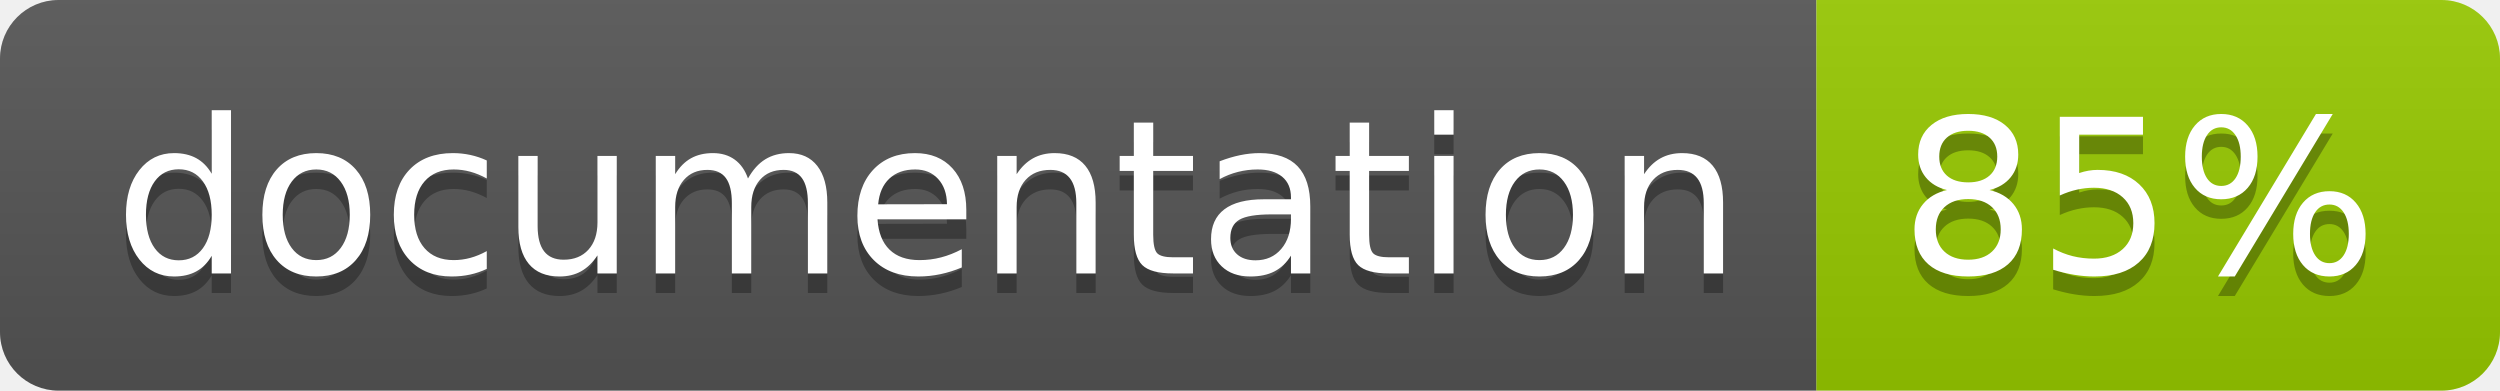
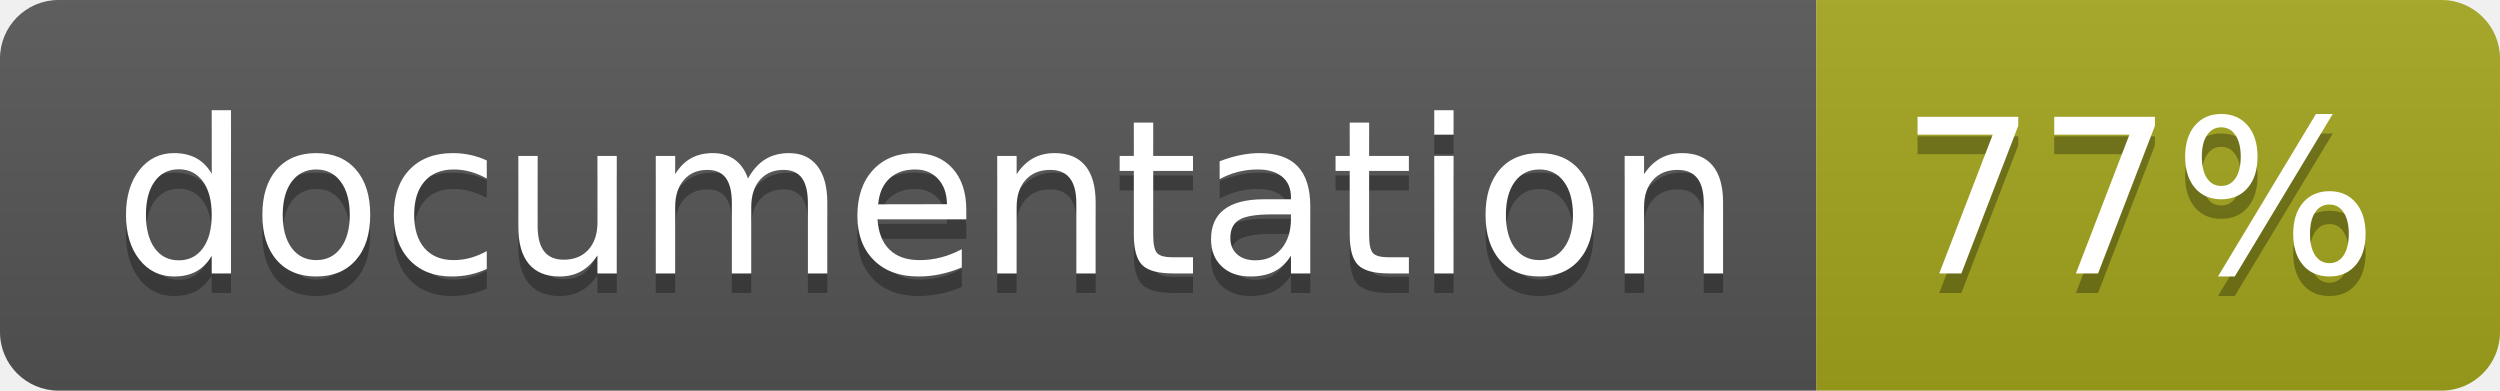
<svg xmlns="http://www.w3.org/2000/svg" width="128" height="20">
  <linearGradient id="b" x2="0" y2="100%">
    <stop offset="0" stop-color="#bbb" stop-opacity=".1" />
    <stop offset="1" stop-opacity=".1" />
  </linearGradient>
  <clipPath id="a">
    <rect width="128" height="20" rx="3" fill="#fff" />
  </clipPath>
  <g clip-path="url(#a)">
    <path fill="#555" d="M0 0h93v20H0z" />
-     <path fill="#97CA00" d="M93 0h35v20H93z" />
+     <path fill="#a4a61d" d="M93 0h35v20H93z" />
    <path fill="url(#b)" d="M0 0h128v20H0z" />
  </g>
  <g fill="#fff" text-anchor="middle" font-family="DejaVu Sans,Verdana,Geneva,sans-serif" font-size="110">
    <text x="475" y="150" fill="#010101" fill-opacity=".3" transform="scale(.1)" textLength="830">
      documentation
    </text>
    <text x="475" y="140" transform="scale(.1)" textLength="830">
      documentation
    </text>
    <text x="1095" y="150" fill="#010101" fill-opacity=".3" transform="scale(.1)" textLength="250">
-       85%
+       77%
    </text>
    <text x="1095" y="140" transform="scale(.1)" textLength="250">
-       85%
+       77%
    </text>
  </g>
</svg>
